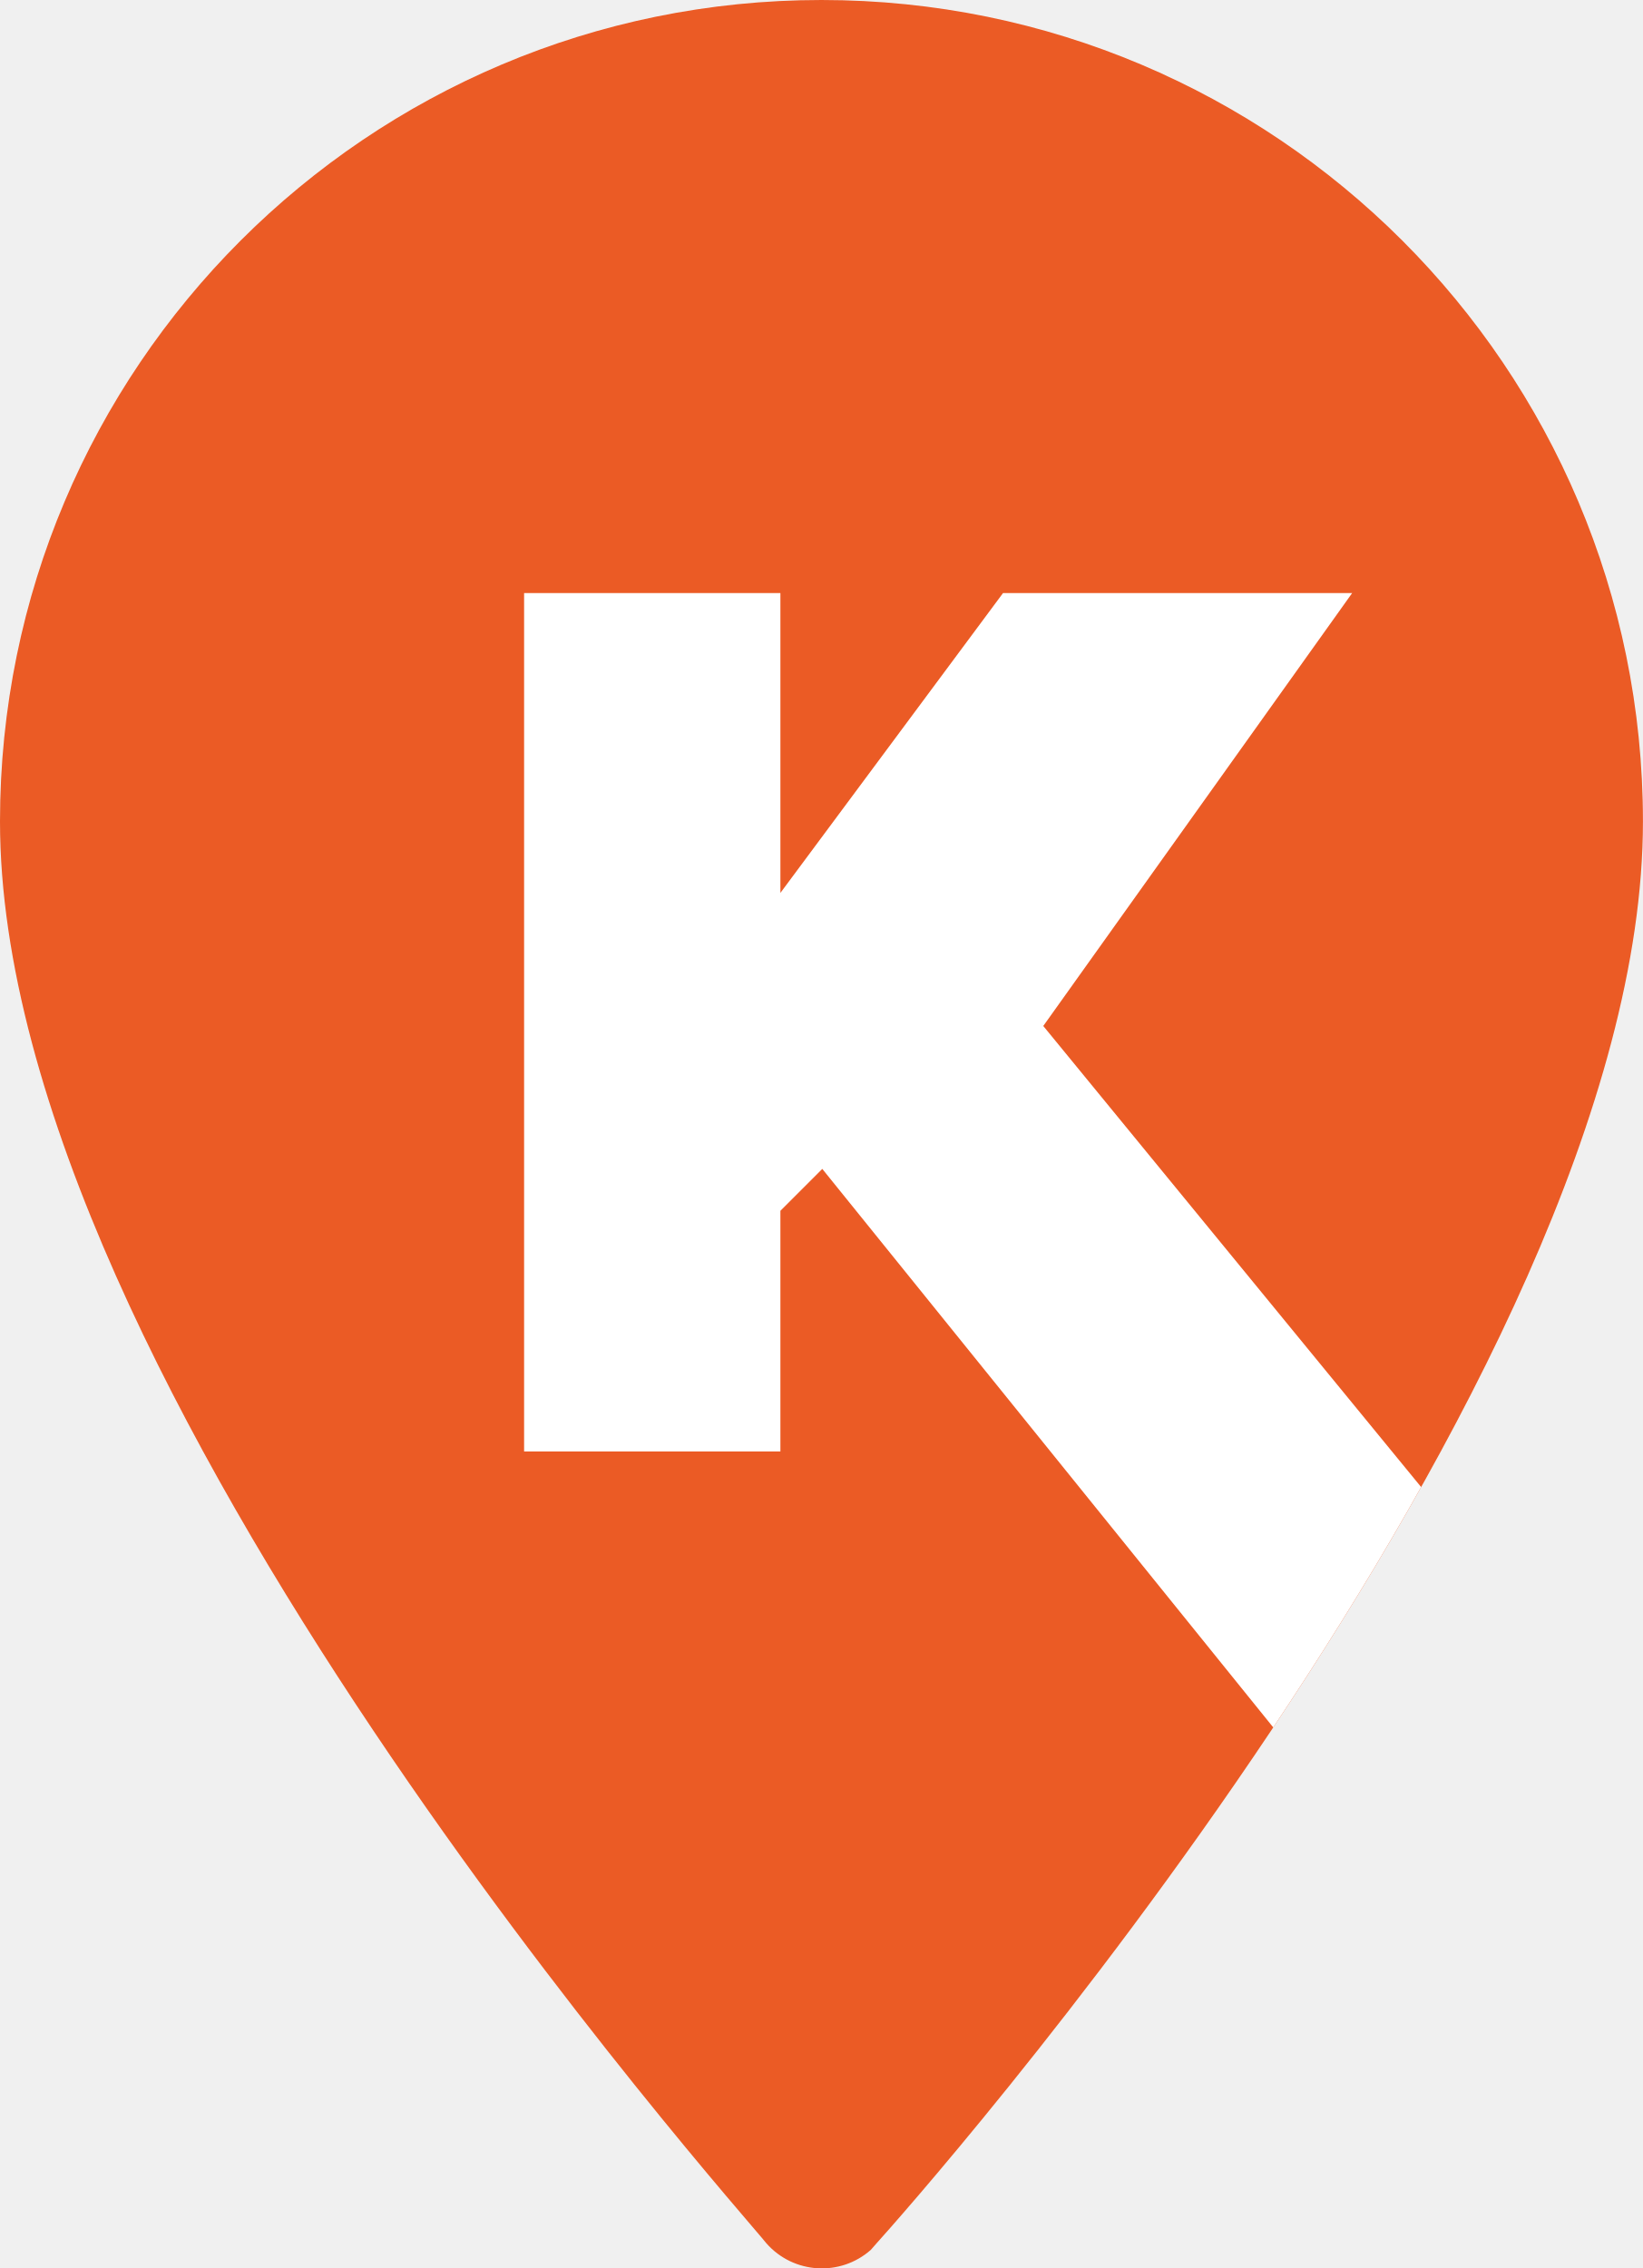
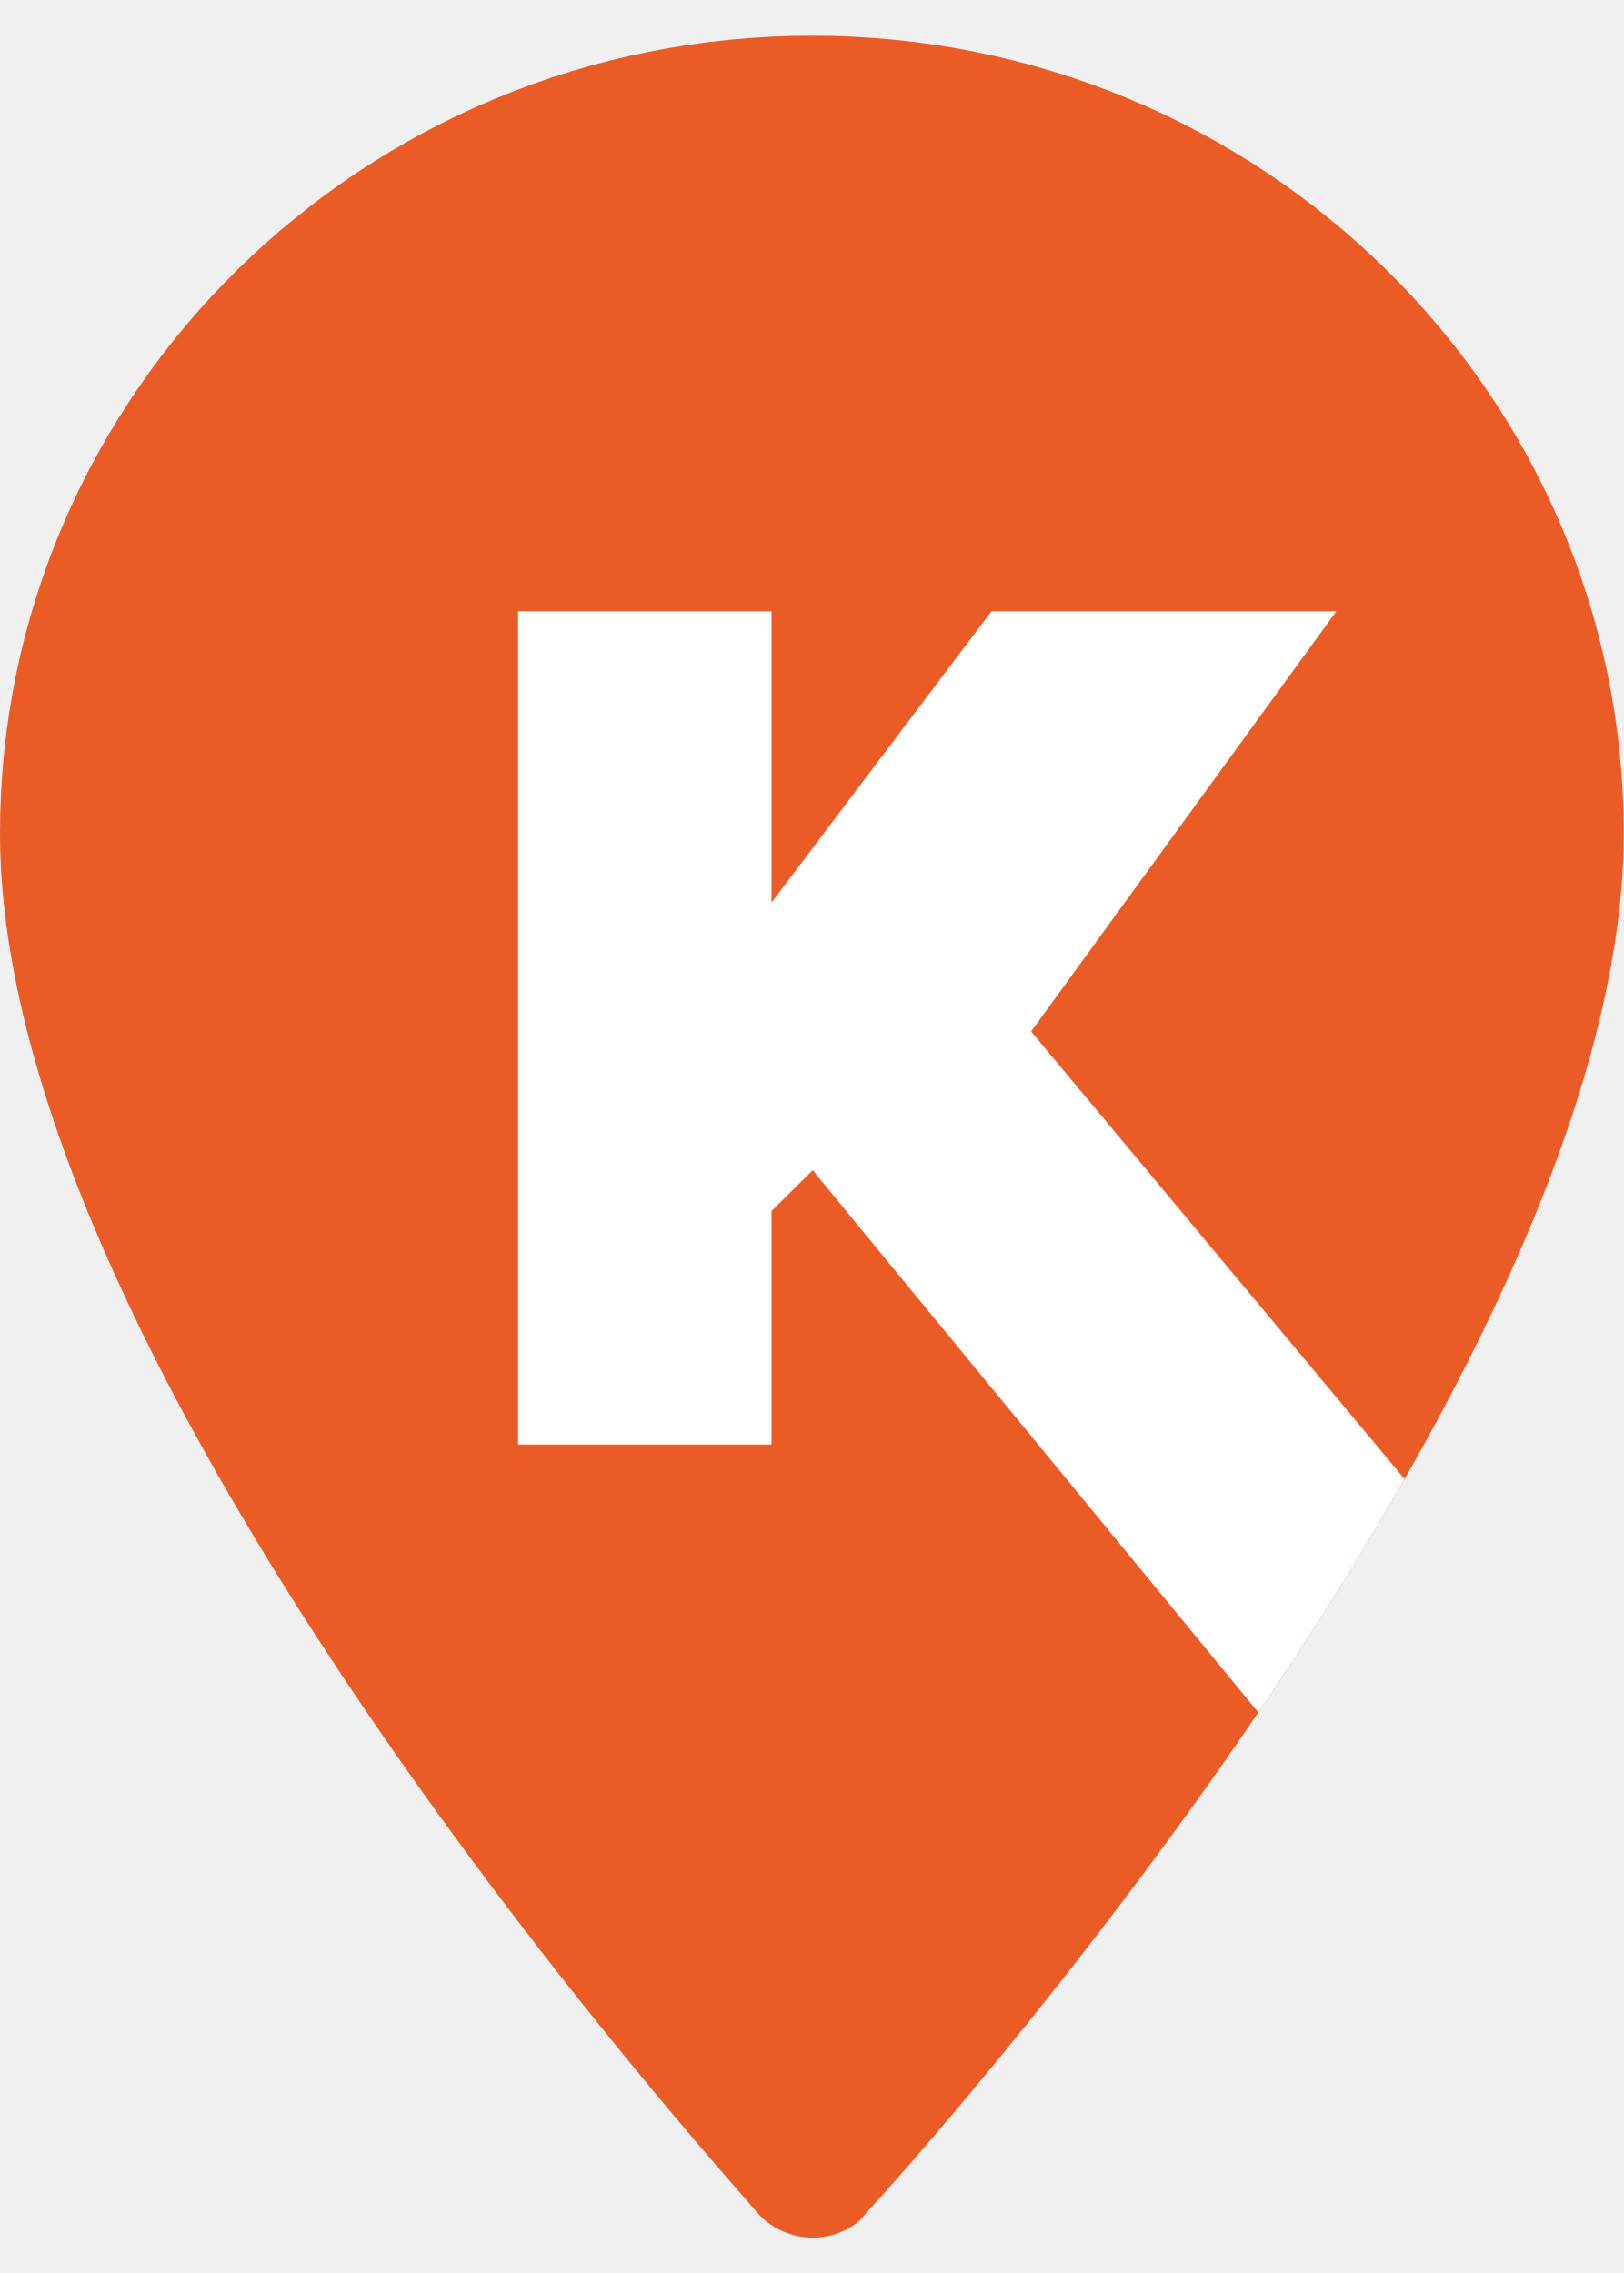
- <svg xmlns="http://www.w3.org/2000/svg" viewBox="0 0 20 27.61">
+ <svg xmlns="http://www.w3.org/2000/svg" width="20pt" height="28pt" viewBox="0 0 16 22" version="1.1">
  <defs>
-     <style>.cls-1{fill:none;}.cls-2{clip-path:url(#clip-path);}.cls-3{fill:#eb5b25;}.cls-4{clip-path:url(#clip-path-2);}.cls-5{fill:#fff;}</style>
-     <clipPath id="clip-path">
-       <path class="cls-1" d="M10,0A10,10,0,0,0,0,10c0,6.84,9,16.89,9.33,17.31a.9.9,0,0,0,1.27.08l.07-.08C11.05,26.89,20,16.84,20,10A10,10,0,0,0,10,0Z" />
+     <clipPath id="clip1">
+       <path d="M 8 0.152 C 3.582 0.152 0 3.672 0 8.012 C 0 13.383 7.199 21.281 7.465 21.609 C 7.727 21.902 8.184 21.934 8.48 21.676 L 8.535 21.609 C 8.84 21.281 16 13.383 16 8.012 C 16 3.672 12.418 0.152 8 0.152 Z M 8 0.152 " />
    </clipPath>
-     <clipPath id="clip-path-2">
-       <polygon class="cls-1" points="6.38 7.22 6.38 17.67 9.5 17.67 9.5 14.74 10.01 14.23 16.97 22.85 21.19 22.85 12.7 12.49 16.46 7.22 12.21 7.22 9.5 10.87 9.5 7.22 6.38 7.22" />
+     <clipPath id="clip2">
+       <path d="M 5 5 L 16 5 L 16 19 L 5 19 Z M 5 5 " />
+     </clipPath>
+     <clipPath id="clip3">
+       <path d="M 8 0.152 C 3.582 0.152 0 3.672 0 8.012 C 0 13.383 7.199 21.281 7.465 21.609 C 7.727 21.902 8.184 21.934 8.48 21.676 L 8.535 21.609 C 8.84 21.281 16 13.383 16 8.012 C 16 3.672 12.418 0.152 8 0.152 Z M 8 0.152 " />
+     </clipPath>
+     <clipPath id="clip4">
+       <path d="M 5.105 5.824 L 5.105 14.035 L 7.602 14.035 L 7.602 11.734 L 8.008 11.332 L 13.574 18.105 L 16.953 18.105 L 10.16 9.965 L 13.168 5.824 L 9.77 5.824 L 7.602 8.695 L 7.602 5.824 Z M 5.105 5.824 " />
    </clipPath>
  </defs>
-   <g id="Capa_2" data-name="Capa 2">
-     <g id="Capa_1-2" data-name="Capa 1">
-       <g id="Grupo_4" data-name="Grupo 4">
-         <g class="cls-2">
-           <g id="Enmascarar_grupo_590" data-name="Enmascarar grupo 590">
-             <path id="maps-and-flags-2" class="cls-3" d="M10,0A10,10,0,0,0,0,10c0,6.84,9,16.89,9.33,17.31a.9.9,0,0,0,1.27.08l.07-.08C11.05,26.89,20,16.84,20,10A10,10,0,0,0,10,0Z" />
-             <g class="cls-4">
-               <g id="Enmascarar_grupo_589" data-name="Enmascarar grupo 589">
-                 <path id="maps-and-flags-3" class="cls-5" d="M10,0A10,10,0,0,0,0,10c0,6.84,9,16.89,9.33,17.31a.9.9,0,0,0,1.27.08l.07-.08C11.05,26.89,20,16.84,20,10A10,10,0,0,0,10,0Z" />
-               </g>
-             </g>
-           </g>
+   <g id="surface1">
+     <g clip-path="url(#clip1)" clip-rule="nonzero">
+       <path style=" stroke:none;fill-rule:nonzero;fill:rgb(92.157%,35.686%,14.51%);fill-opacity:1;" d="M 8 0.152 C 3.582 0.152 0 3.672 0 8.012 C 0 13.383 7.199 21.281 7.465 21.609 C 7.727 21.902 8.184 21.934 8.48 21.676 L 8.535 21.609 C 8.84 21.281 16 13.383 16 8.012 C 16 3.672 12.418 0.152 8 0.152 Z M 8 0.152 " />
+     </g>
+     <g clip-path="url(#clip2)" clip-rule="nonzero">
+       <g clip-path="url(#clip3)" clip-rule="nonzero">
+         <g clip-path="url(#clip4)" clip-rule="nonzero">
+           <path style=" stroke:none;fill-rule:nonzero;fill:rgb(100%,100%,100%);fill-opacity:1;" d="M 8 0.152 C 3.582 0.152 0 3.672 0 8.012 C 0 13.383 7.199 21.281 7.465 21.609 C 7.727 21.902 8.184 21.934 8.48 21.676 L 8.535 21.609 C 8.84 21.281 16 13.383 16 8.012 C 16 3.672 12.418 0.152 8 0.152 Z M 8 0.152 " />
        </g>
      </g>
    </g>
  </g>
</svg>
